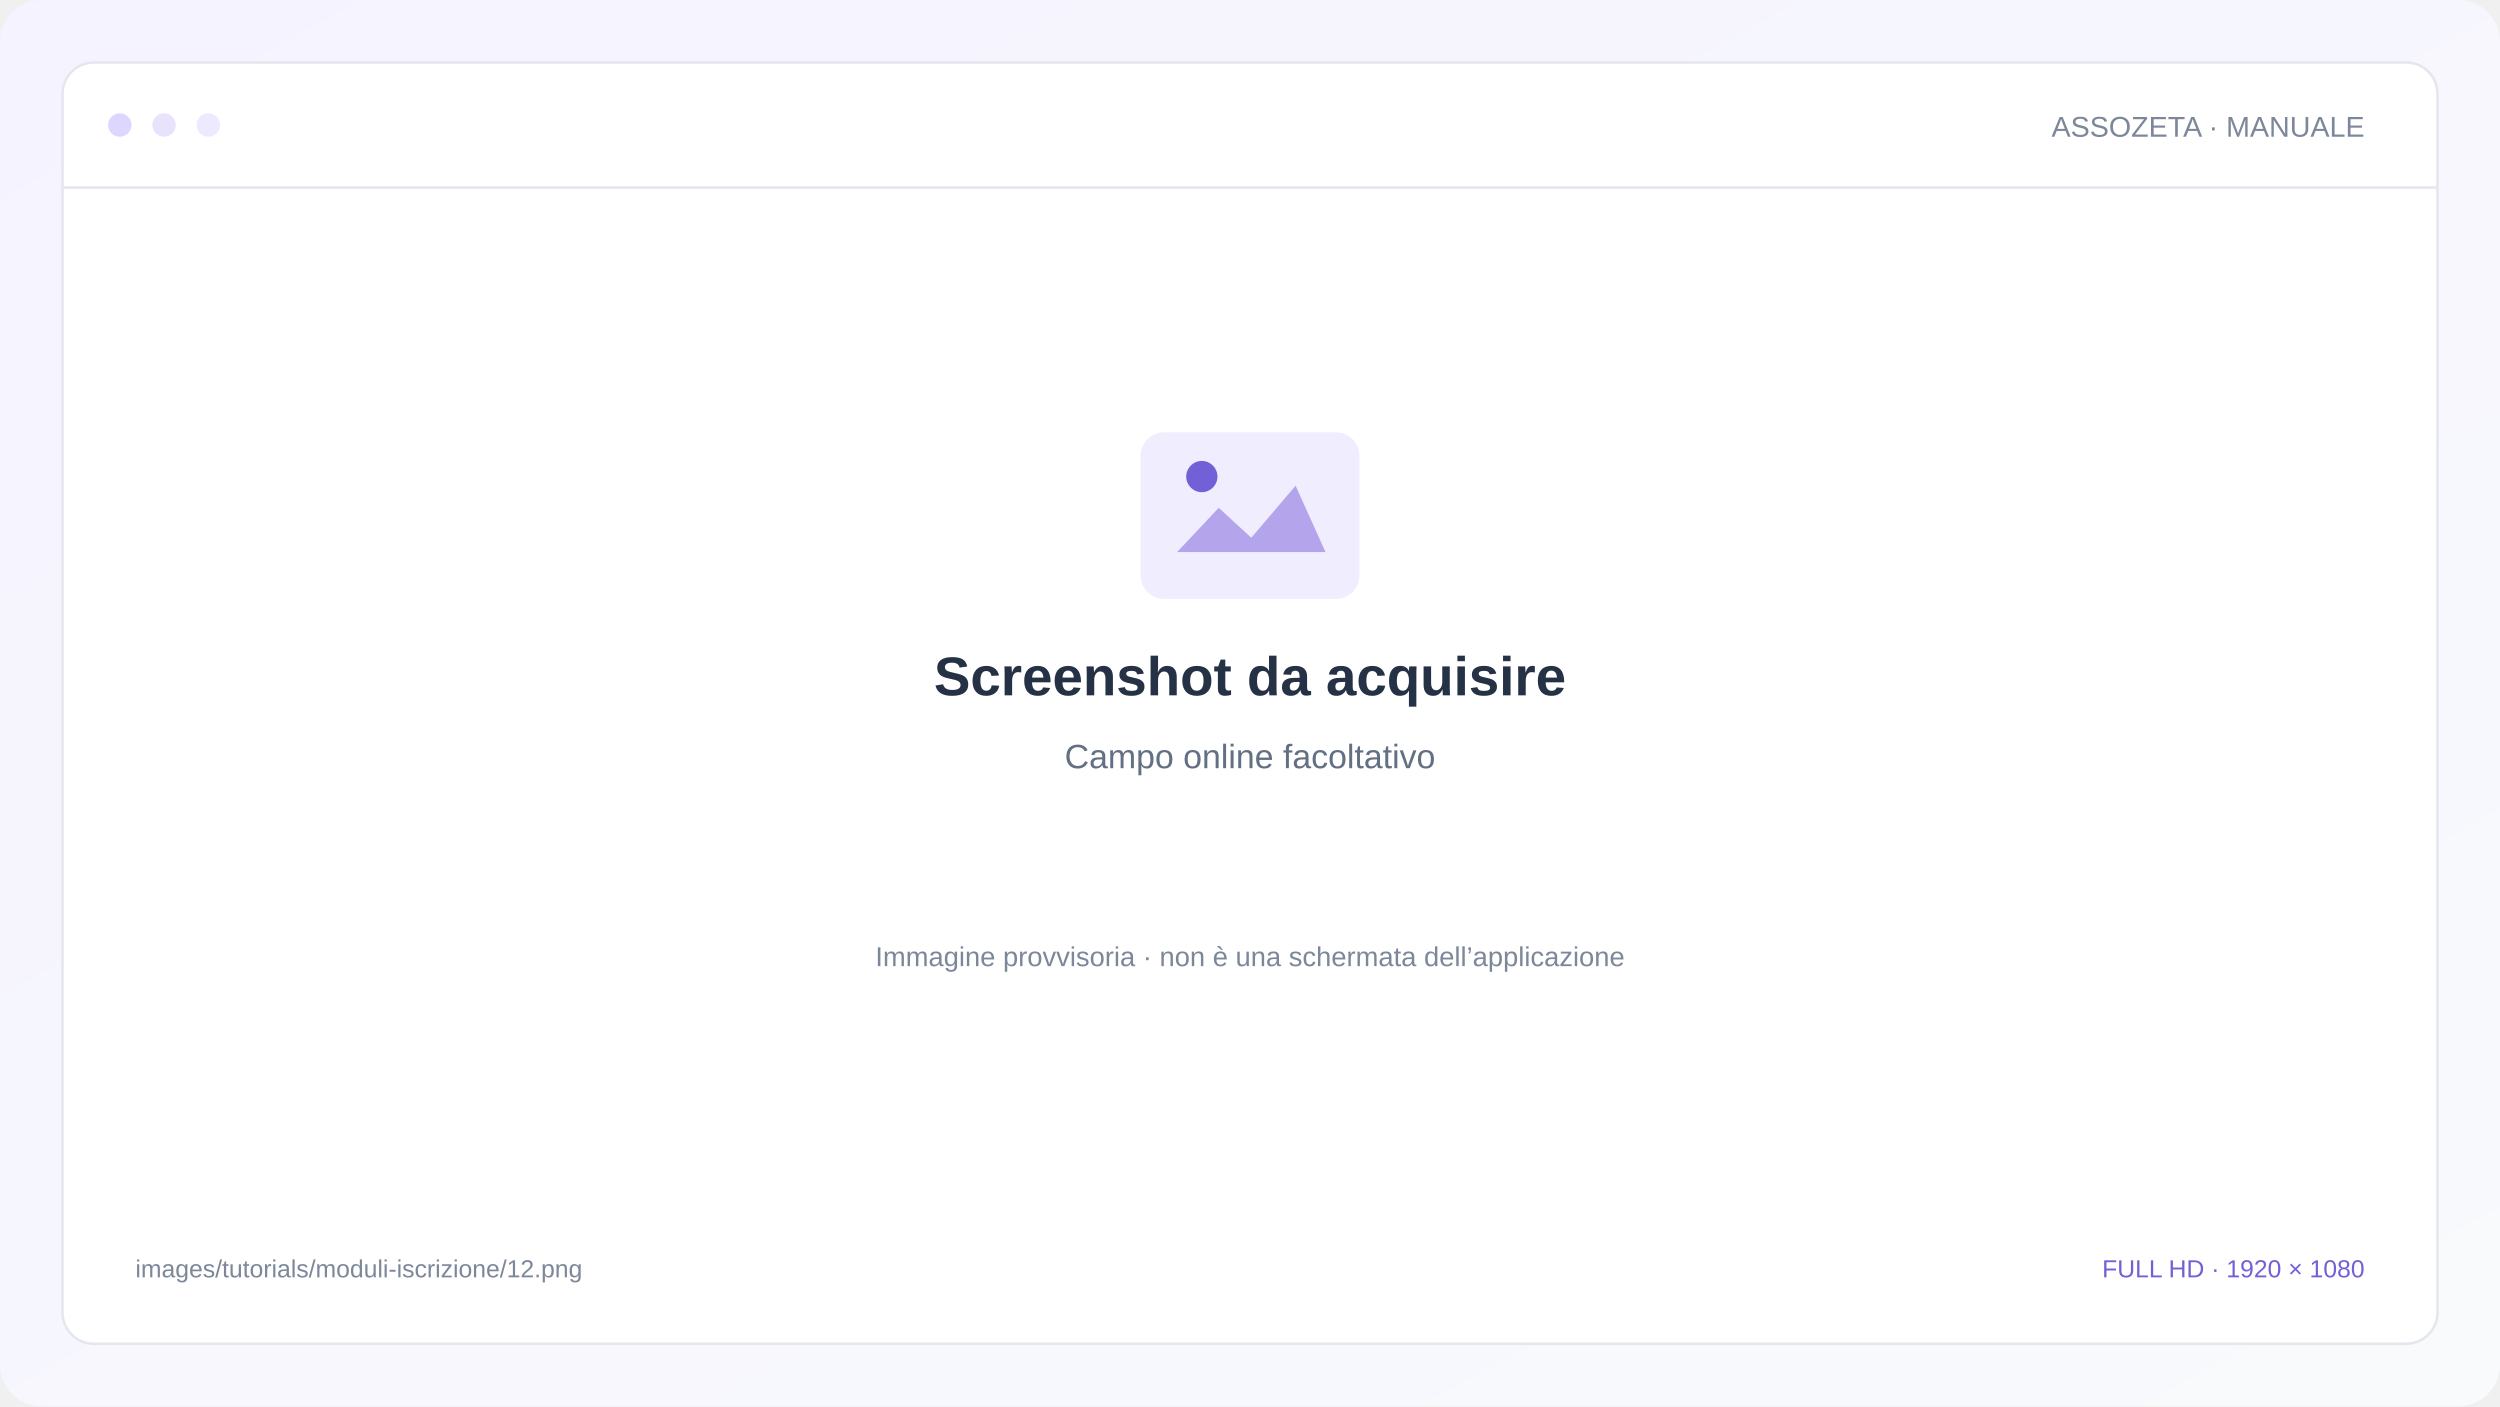
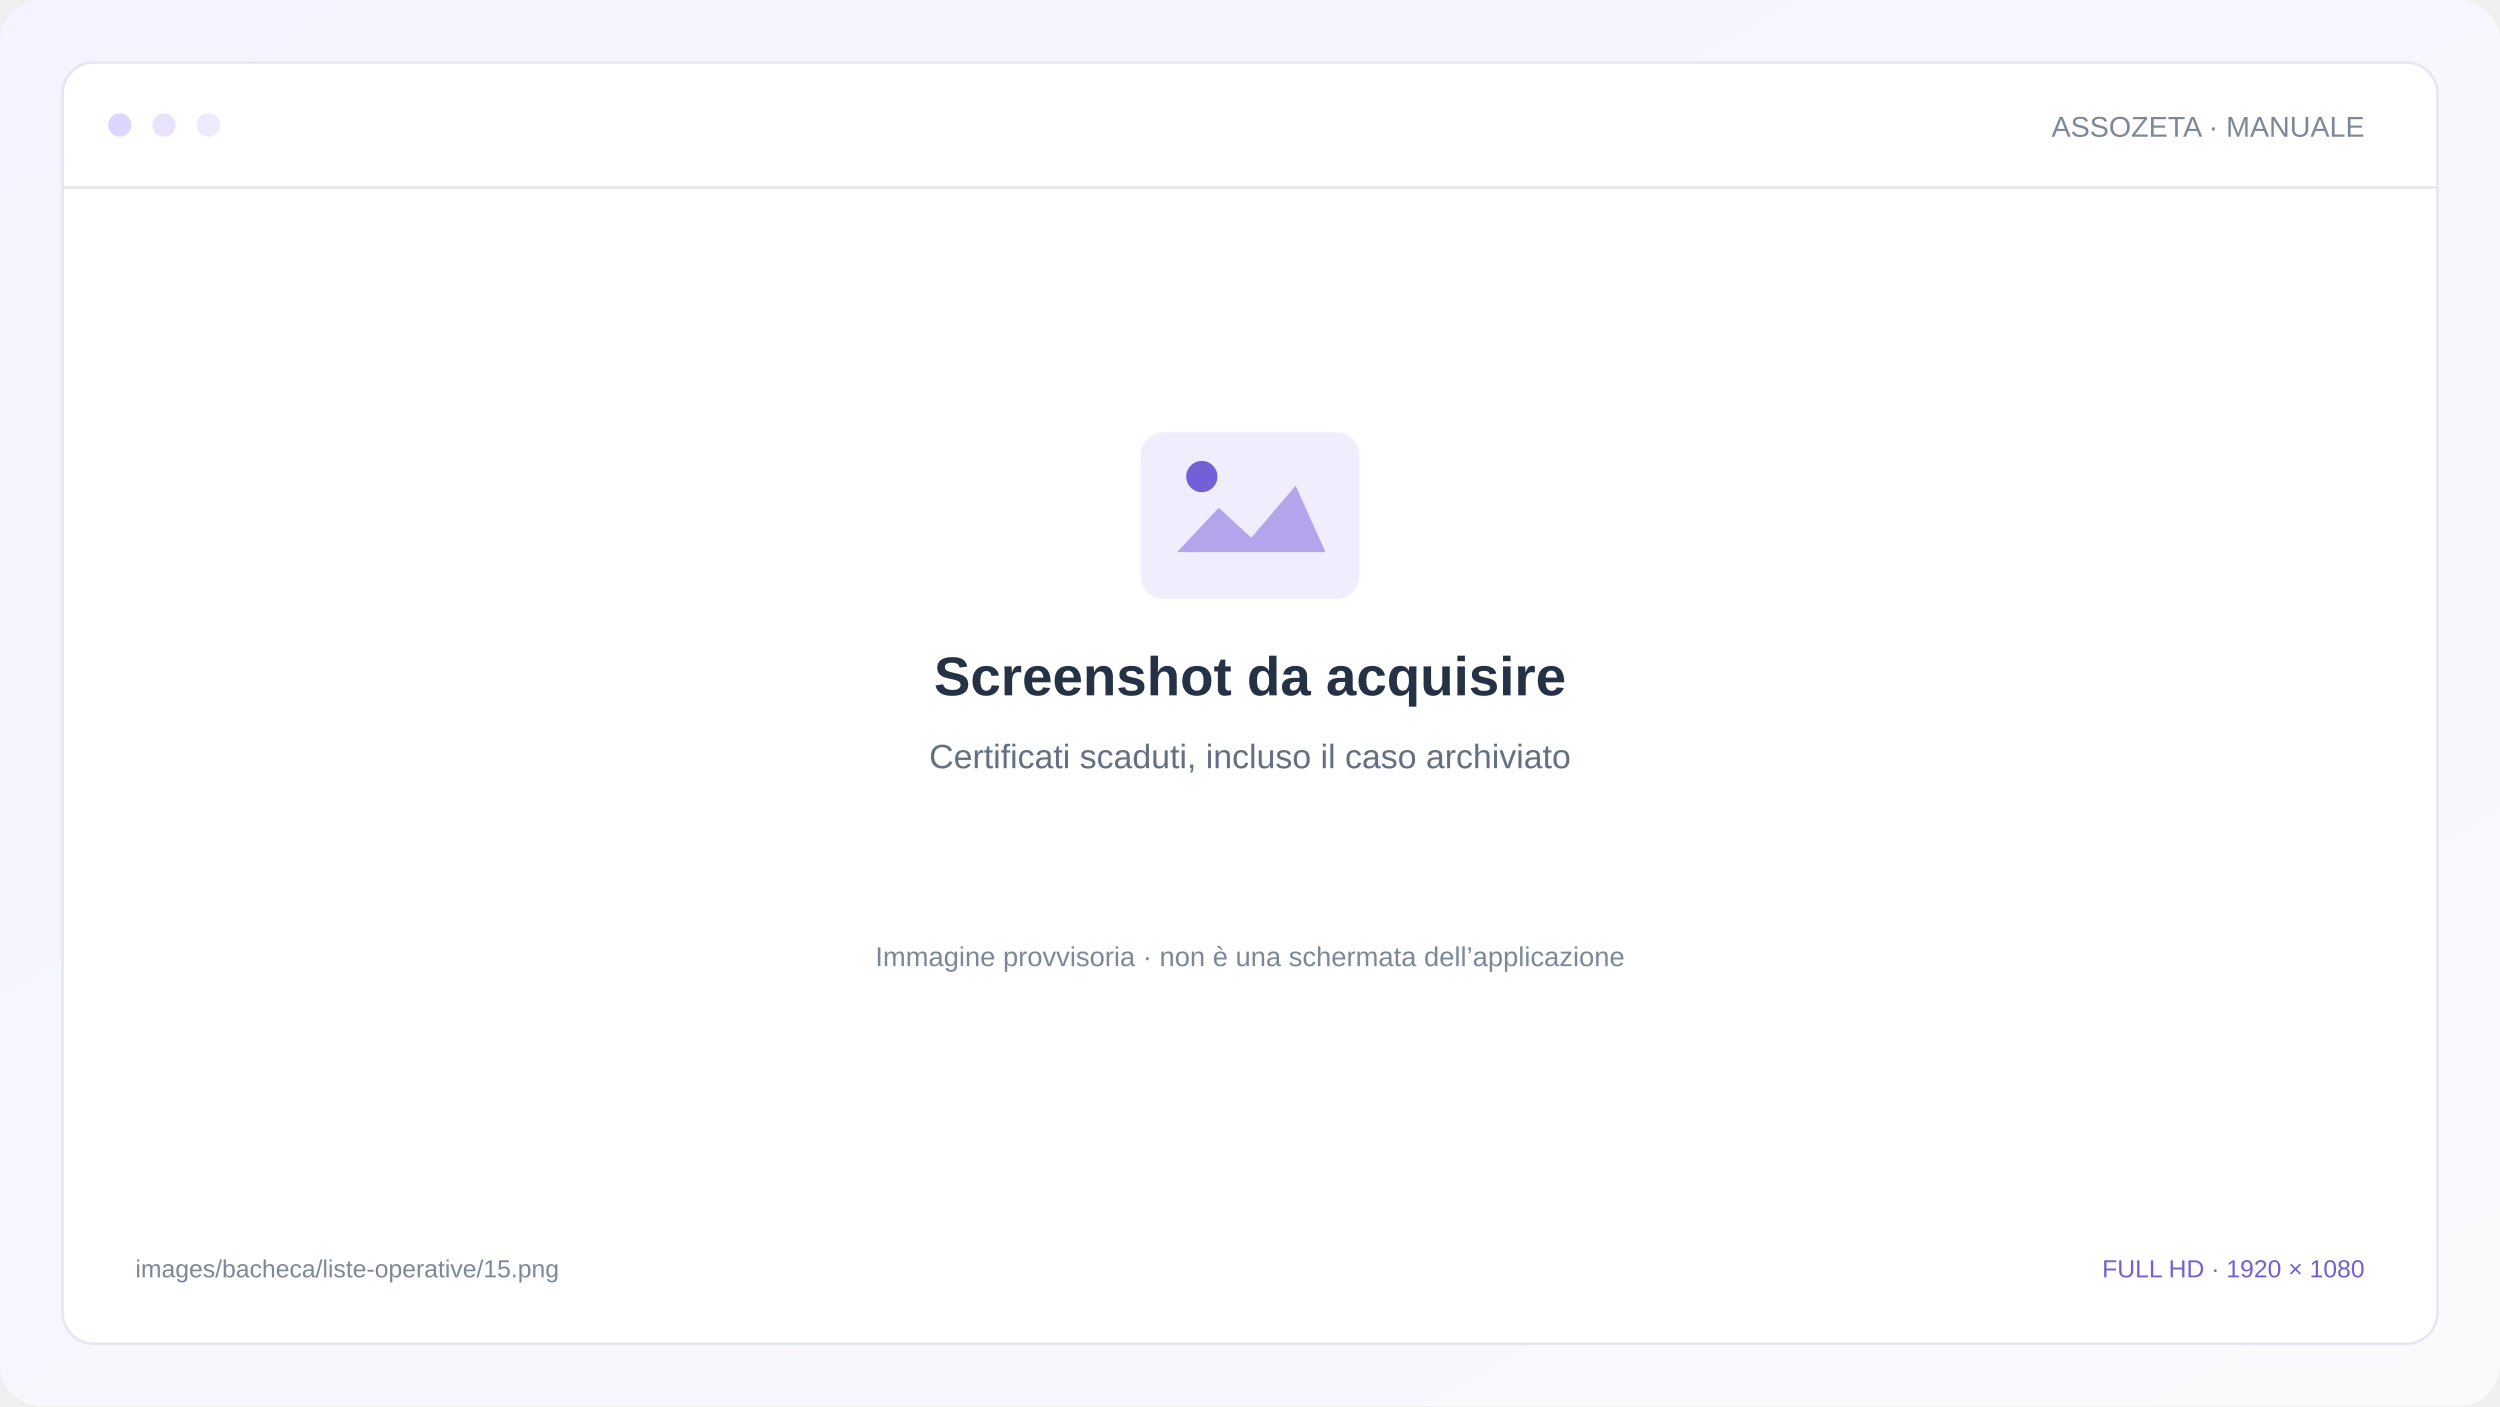
<svg xmlns="http://www.w3.org/2000/svg" width="1920" height="1080" viewBox="0 0 1920 1080" data-assozeta-manuale-placeholder="true" role="img" aria-labelledby="title description">
  <defs>
    <linearGradient id="surface" x2="1" y2="1">
      <stop stop-color="#f5f3ff" />
      <stop offset="1" stop-color="#f8fafc" />
    </linearGradient>
  </defs>
  <rect width="1920" height="1080" rx="32" fill="url(#surface)" />
  <rect x="48" y="48" width="1824" height="984" rx="24" fill="#fff" stroke="#e5e7ef" stroke-width="2" />
  <path d="M48 144H1872" stroke="#e5e7ef" stroke-width="2" />
  <circle cx="92" cy="96" r="9" fill="#ddd6fe" />
  <circle cx="126" cy="96" r="9" fill="#e8e3fa" />
  <circle cx="160" cy="96" r="9" fill="#ede9fe" />
  <text x="1816" y="105" text-anchor="end" font-family="Arial, sans-serif" font-size="22" fill="#7c879a">ASSOZETA · MANUALE</text>
  <rect x="876" y="332" width="168" height="128" rx="18" fill="#f0edff" />
  <path d="M904 424l32-34 25 23 34-40 23 51H904z" fill="#b4a4ec" />
  <circle cx="923" cy="366" r="12" fill="#7160d6" />
  <text x="960" y="534" text-anchor="middle" font-family="Arial, sans-serif" font-size="42" font-weight="700" fill="#253145">Screenshot da acquisire</text>
  <text x="960" y="590" text-anchor="middle" font-family="Arial, sans-serif" font-size="26" fill="#637083">
-     <tspan x="960" dy="0">Campo online facoltativo</tspan>
+     <tspan x="960" dy="0">Certificati scaduti, incluso il caso archiviato</tspan>
  </text>
  <text x="960" y="742" text-anchor="middle" font-family="Arial, sans-serif" font-size="21" fill="#7c879a">Immagine provvisoria · non è una schermata dell’applicazione</text>
-   <text x="104" y="981" font-family="Arial, sans-serif" font-size="19" fill="#7c879a">images/tutorials/moduli-iscrizione/12.png</text>
+   <text x="104" y="981" font-family="Arial, sans-serif" font-size="19" fill="#7c879a">images/bacheca/liste-operative/15.png</text>
  <text x="1816" y="981" text-anchor="end" font-family="Arial, sans-serif" font-size="19" fill="#7160d6">FULL HD · 1920 × 1080</text>
</svg>
